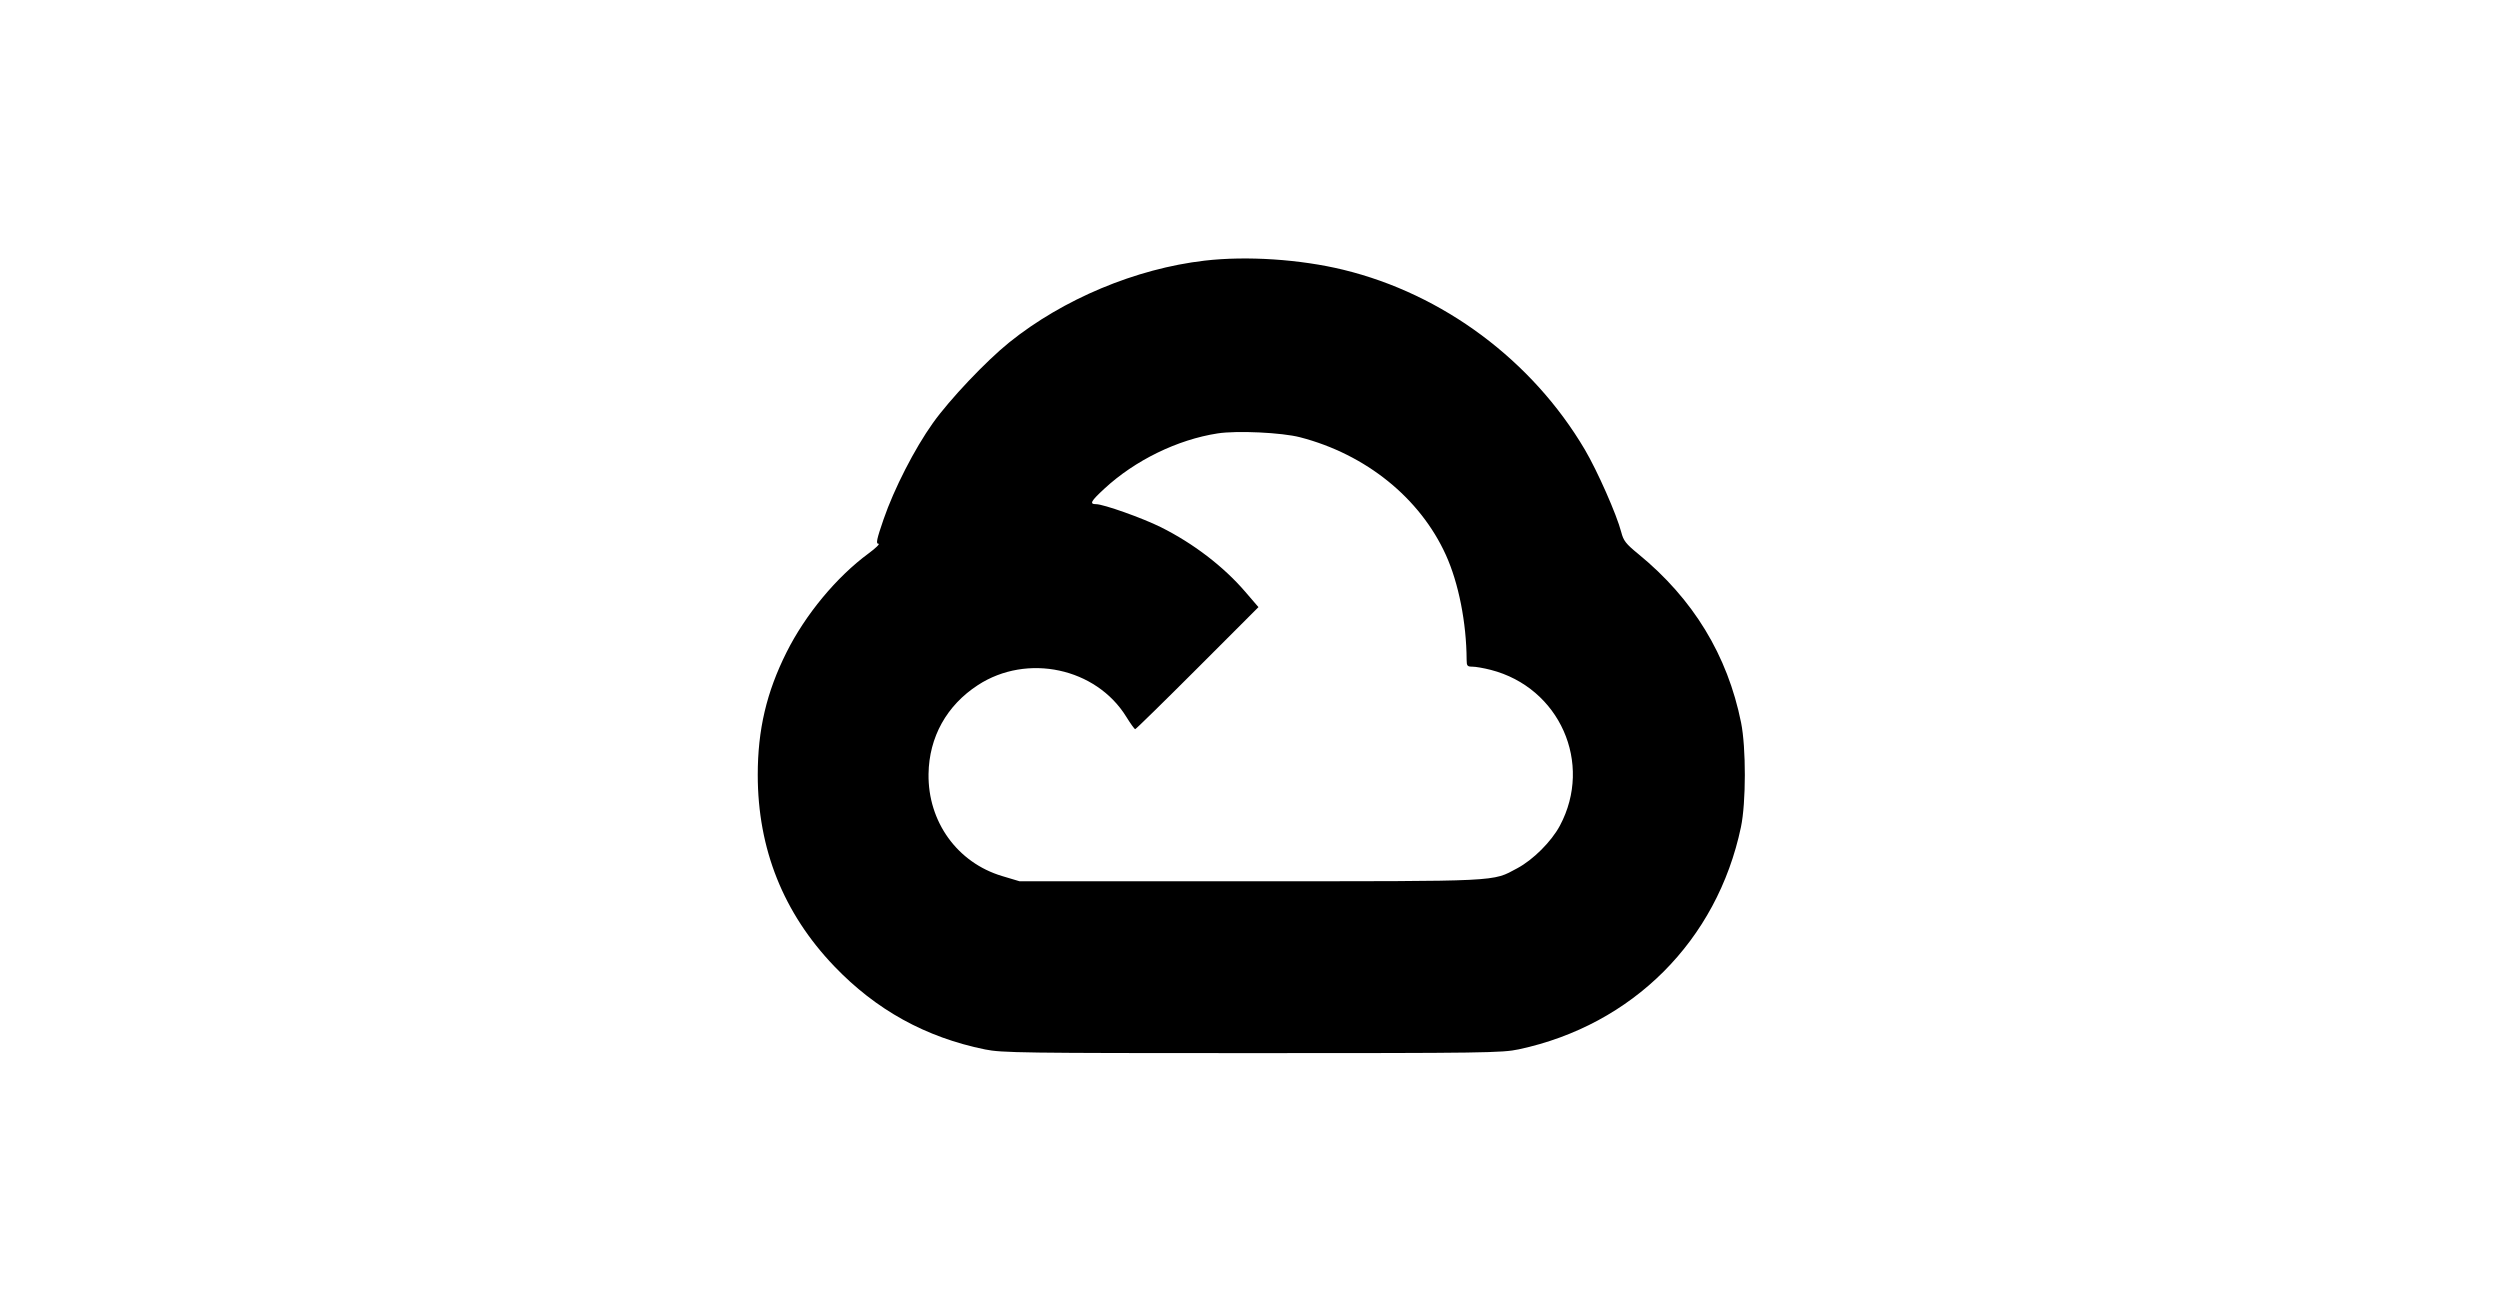
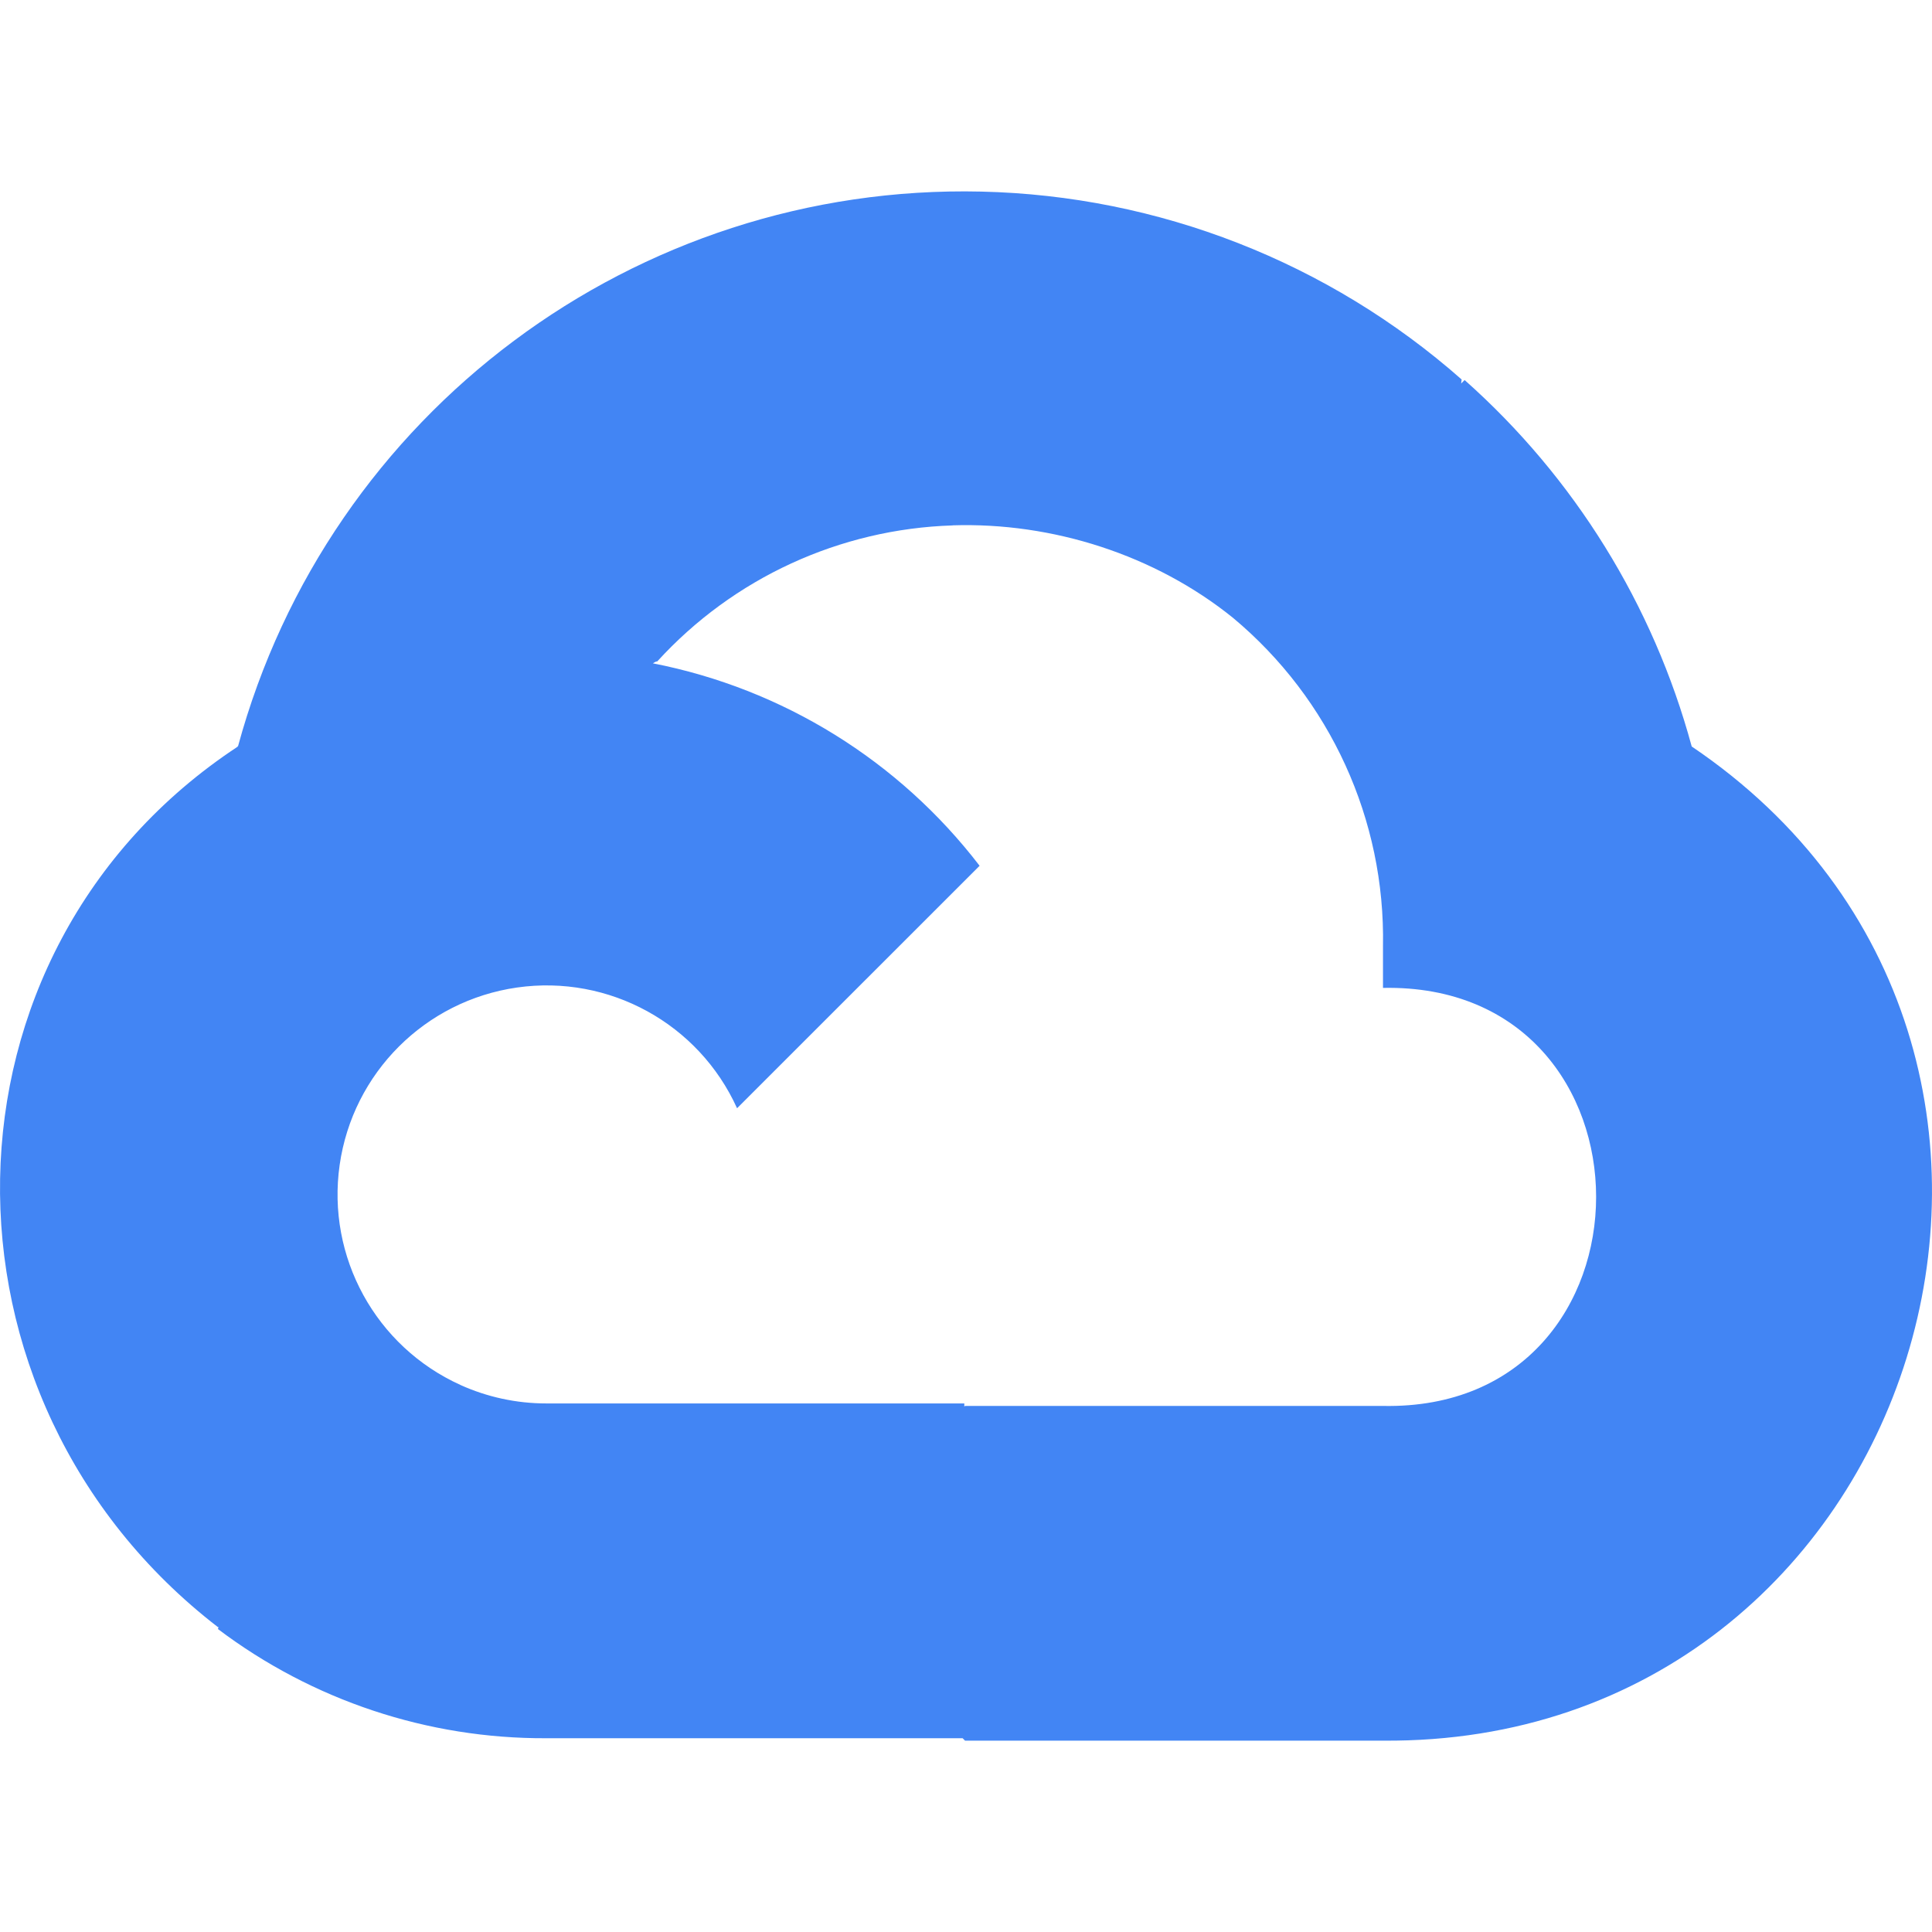
- <svg xmlns="http://www.w3.org/2000/svg" width="1200" height="630" viewBox="0 0 1200 630">
-   <path fill-rule="evenodd" d="M578.233 125.105c-33.03 3.84-67.929 18.443-93.787 39.243-11.127 8.951-28.617 27.42-36.666 38.719-8.789 12.336-18.614 31.514-23.661 46.183-3.314 9.634-3.759 11.75-2.471 11.75.865 0-1.277 2.098-4.76 4.661-15.363 11.31-30.248 29.257-39.357 47.453-9.612 19.202-13.82 37.143-13.811 58.886.014 35.501 12.301 66.256 36.642 91.717 20.12 21.046 43.944 34.202 72.456 40.013 8.019 1.635 17.807 1.77 128.182 1.77 111.671 0 120.057-.119 128-1.816 54.661-11.676 95.202-52.228 106.656-106.684 2.465-11.715 2.493-38.082.055-50.182-6.508-32.291-22.985-59.339-49.243-80.834-6.092-4.987-7.199-6.406-8.284-10.62-2.119-8.227-11.444-29.353-17.449-39.531-25.276-42.844-68.063-74.702-115.978-86.355-20.667-5.026-46.378-6.716-66.524-4.373m6.267 82.925c-19.34 2.986-39.692 12.921-54.437 26.572-6.529 6.045-7.25 7.398-3.94 7.398 3.544 0 22.335 6.678 31.1 11.051 15.533 7.751 30.044 18.848 40.422 30.911l6.419 7.462-29.276 29.288C558.687 336.82 545.236 350 544.898 350c-.337 0-2.261-2.669-4.275-5.932-14.505-23.499-47.587-30.584-71.195-15.246-15.016 9.755-23.471 24.962-23.732 42.678-.337 22.936 13.812 42.567 35.32 49.005l8.336 2.495h110.614c121.841 0 116.102.279 128.33-6.238 7.616-4.06 16.406-12.85 20.466-20.466 15.983-29.989-.138-66.27-33.222-74.766-3.278-.841-7.216-1.53-8.75-1.53-2.478 0-2.792-.364-2.806-3.25-.087-17.864-3.846-36.873-9.957-50.351-12.4-27.348-38.383-48.32-70.027-56.521-8.738-2.265-30.274-3.272-39.5-1.848" />
+ <svg xmlns="http://www.w3.org/2000/svg" fill="#4285F4" role="img" viewBox="0 0 24 24">
+   <path d="M12.19 2.38a9.344 9.344 0 0 0-9.234 6.893c.053-.02-.055.013 0 0-3.875 2.551-3.922 8.11-.247 10.941l.006-.007-.007.03a6.717 6.717 0 0 0 4.077 1.356h5.173l.03.03h5.192c6.687.053 9.376-8.605 3.835-12.35a9.365 9.365 0 0 0-2.821-4.552l-.043.043.006-.05A9.344 9.344 0 0 0 12.19 2.38zm-.358 4.146c1.244-.04 2.518.368 3.486 1.15a5.186 5.186 0 0 1 1.862 4.078v.518c3.53-.07 3.53 5.262 0 5.193h-5.193l-.008.009v-.04H6.785a2.59 2.59 0 0 1-1.067-.23h.001a2.597 2.597 0 1 1 3.437-3.437l3.013-3.012A6.747 6.747 0 0 0 8.11 8.24c.018-.01.04-.026.054-.023a5.186 5.186 0 0 1 3.67-1.69z" />
</svg>
